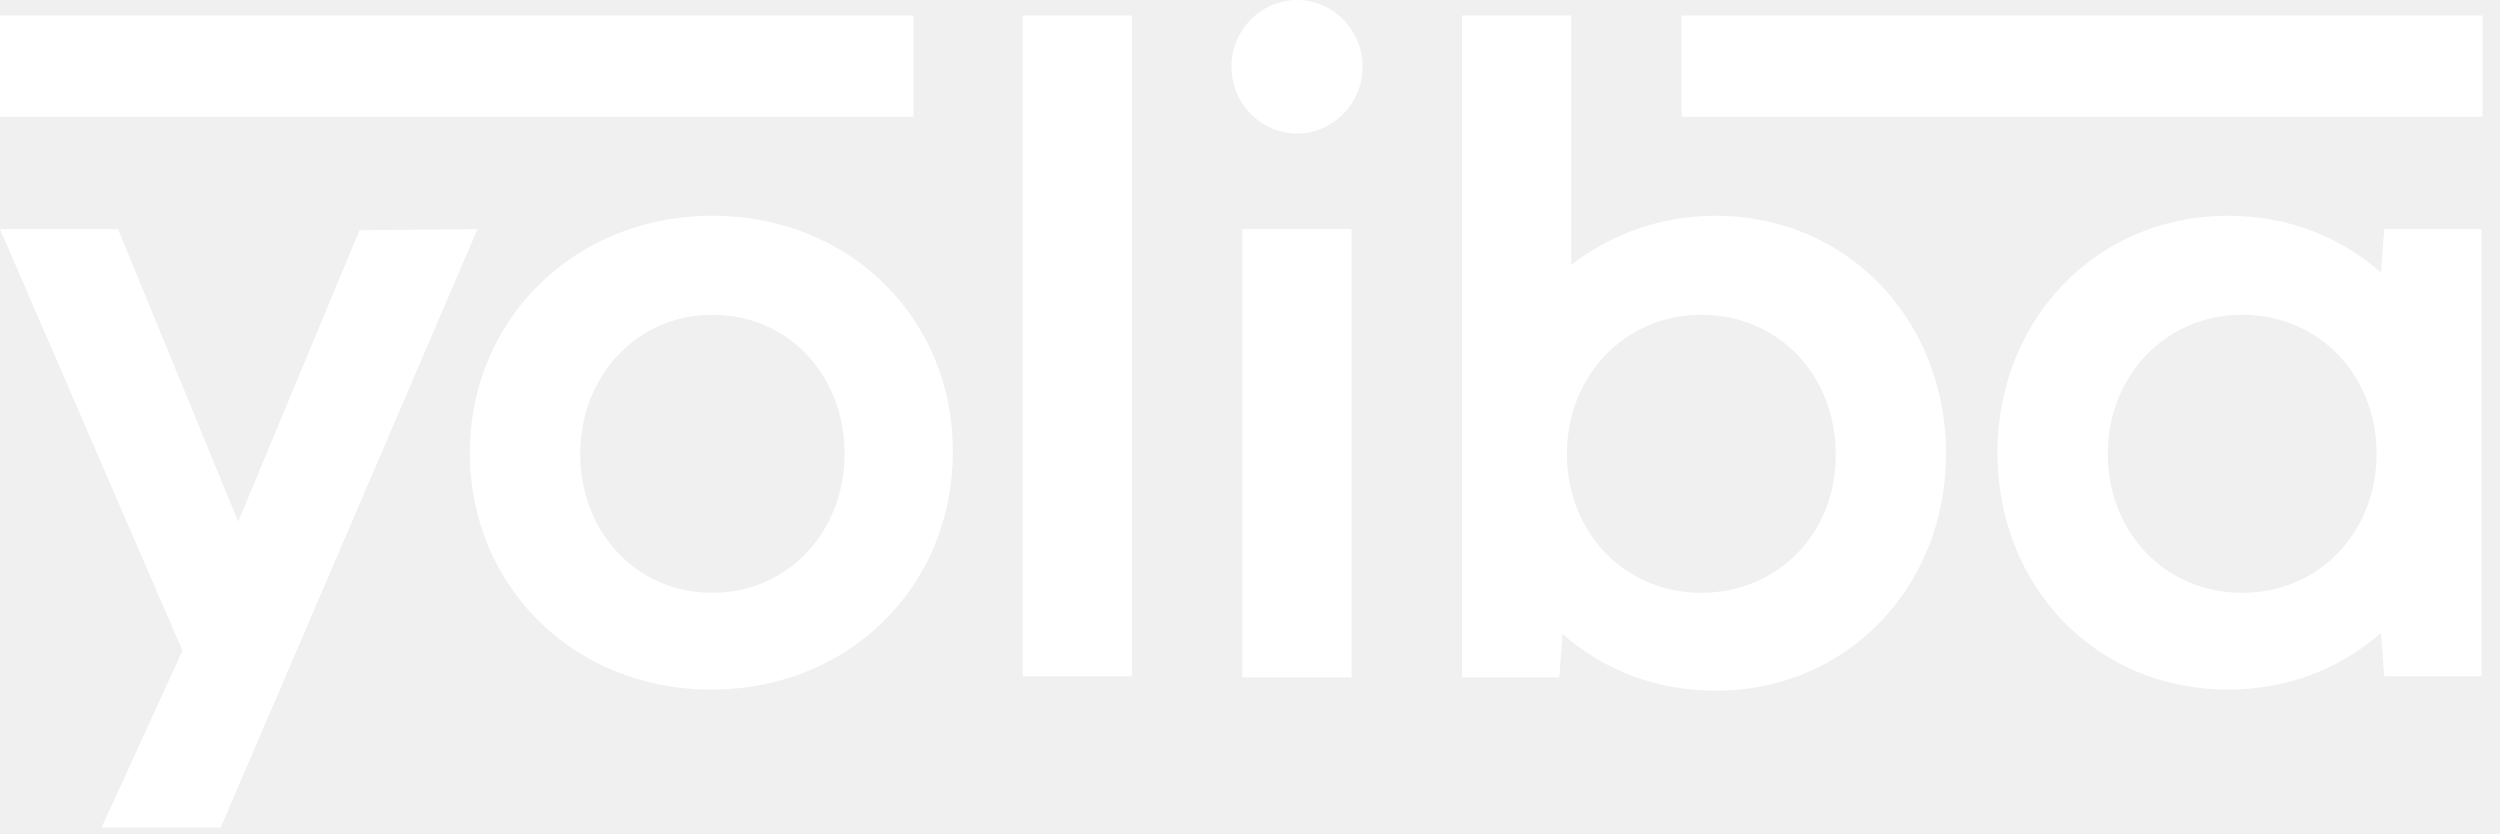
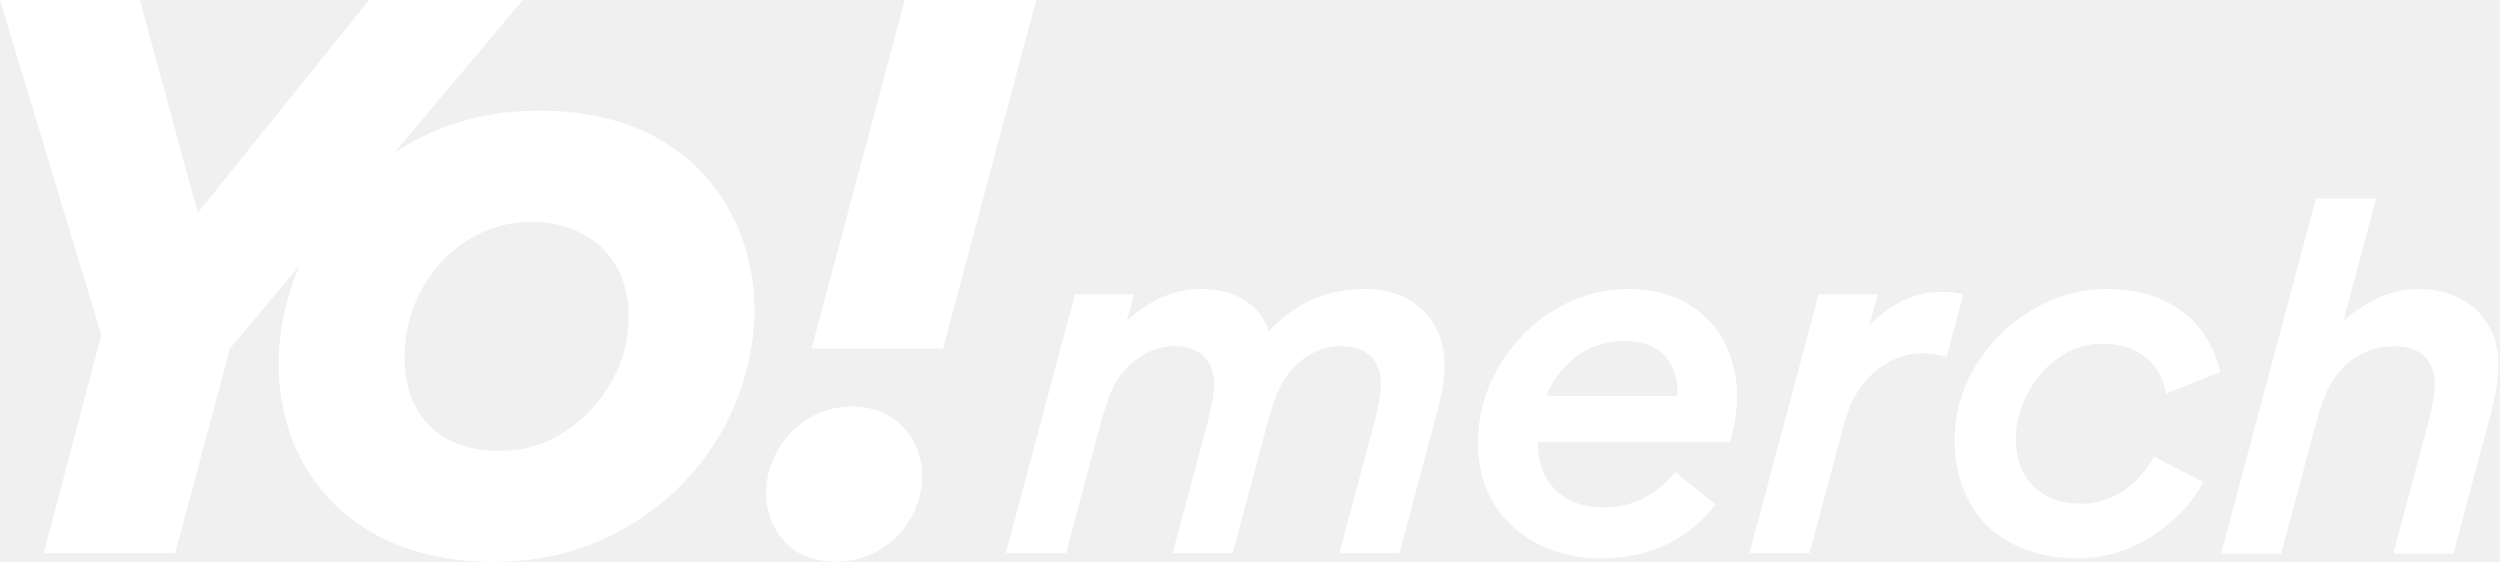
- <svg xmlns="http://www.w3.org/2000/svg" width="84" height="28" viewBox="0 0 84 28" fill="none">
-   <g clip-path="url(#clip0_901_8367)">
-     <path d="M23.937 19.919C21.367 19.919 19.495 17.863 19.495 15.248C19.495 12.632 21.404 10.576 23.937 10.576C26.507 10.576 28.379 12.632 28.379 15.248C28.379 17.863 26.47 19.919 23.937 19.919ZM23.937 7.25C19.274 7.25 15.787 10.763 15.787 15.21C15.787 19.695 19.274 23.17 23.9 23.17C28.563 23.17 32.014 19.657 32.014 15.21C32.051 10.763 28.6 7.25 23.937 7.25Z" fill="white" />
-     <path d="M12.079 7.736L8.004 17.527L3.965 7.698H0L6.131 21.862L3.414 27.804H7.416L16.044 7.698L12.079 7.736Z" fill="white" />
-     <path d="M30.692 0.523H0V3.924H30.692V0.523Z" fill="white" />
-     <path d="M83.412 0.523H56.502V3.924H83.412V0.523Z" fill="white" />
-     <path d="M43.579 0C42.368 0 41.377 1.009 41.377 2.242C41.377 3.476 42.368 4.485 43.579 4.485C44.791 4.485 45.782 3.476 45.782 2.242C45.782 1.009 44.791 0 43.579 0Z" fill="white" />
-     <path d="M57.164 19.919C54.558 19.919 52.648 17.863 52.648 15.248C52.648 12.632 54.594 10.576 57.164 10.576C59.771 10.576 61.68 12.632 61.68 15.248C61.717 17.863 59.771 19.919 57.164 19.919ZM57.642 7.25C55.769 7.25 54.117 7.885 52.795 8.894V0.523H49.124V11.959V22.759H52.392L52.502 21.302C53.86 22.497 55.622 23.208 57.642 23.208C62.084 23.208 65.388 19.695 65.388 15.248C65.388 10.763 62.084 7.25 57.642 7.25Z" fill="white" />
-     <path d="M45.414 7.699H41.743V22.759H45.414V7.699Z" fill="white" />
-     <path d="M38.037 0.523H34.365V22.722H38.037V0.523Z" fill="white" />
-     <path d="M75.337 19.919C72.73 19.919 70.821 17.863 70.821 15.248C70.821 12.632 72.767 10.576 75.337 10.576C77.944 10.576 79.853 12.632 79.853 15.248C79.853 17.863 77.944 19.919 75.337 19.919ZM80 9.156C78.641 7.96 76.879 7.25 74.86 7.25C70.418 7.25 67.113 10.763 67.113 15.21C67.113 19.695 70.418 23.17 74.86 23.17C76.879 23.17 78.641 22.46 80 21.264L80.11 22.722H83.377V7.699H80.11L80 9.156Z" fill="white" />
-   </g>
-   <defs>
-     <clipPath id="clip0_901_8367">
-       <rect width="83.413" height="27.804" fill="white" />
-     </clipPath>
-   </defs>
+ <svg xmlns="http://www.w3.org/2000/svg" width="178" height="40" viewBox="0 0 178 40" fill="none">
+   <path d="M44.652 23.959C44.075 28.024 40.536 31.578 36.784 32.022C31.332 32.667 28.151 29.343 28.92 23.925C29.521 19.689 32.842 16.326 36.784 15.86C41.353 15.319 45.474 18.163 44.652 23.959ZM37.223 0H26.279L14.08 15.155L9.962 0H0L7.214 23.862L7.202 23.907L3.108 39.388H12.472L16.367 24.817L16.422 24.752L21.332 18.909C20.648 20.489 20.177 22.18 19.964 23.946C18.972 32.141 24.042 39.988 35.108 40C35.652 40.001 36.211 39.982 36.784 39.944C44.821 39.408 52.486 33.213 53.608 23.946C54.526 16.355 49.796 7.073 36.784 7.941C33.583 8.154 30.62 9.204 28.094 10.863L37.223 0Z" fill="white" />
+   <path d="M63.955 30.081C61.959 28.365 58.269 28.51 56.122 31.008C53.954 33.531 54.053 37.045 56.24 38.925C58.045 40.476 61.902 40.499 64.138 37.897C66.246 35.444 66.142 31.96 63.955 30.081Z" fill="white" />
+   <path d="M64.417 0L57.782 24.817H67.145L73.781 0H64.417Z" fill="white" />
+   <path d="M97.204 20.574C93.996 20.574 91.85 21.97 90.343 23.577C89.719 21.712 87.978 20.574 85.466 20.574C83.582 20.574 81.893 21.363 80.231 22.838C80.447 22.031 80.736 20.95 80.736 20.95H76.545L71.616 39.384H75.896C75.896 39.384 77.843 32.102 78.362 30.161C78.971 27.881 79.507 26.955 80.17 26.252C81.229 25.131 82.435 24.643 83.637 24.643C85.073 24.643 86.118 25.292 86.388 26.693C86.521 27.378 86.412 28.452 85.955 30.161C85.227 32.885 83.49 39.384 83.49 39.384H87.77C87.77 39.384 89.714 32.109 90.235 30.161C90.745 28.254 91.238 27.108 92.052 26.232C92.883 25.338 94.04 24.643 95.442 24.643C97.261 24.643 98.042 25.55 98.263 26.693C98.419 27.505 98.246 28.598 97.83 30.161C97.361 31.921 95.363 39.384 95.363 39.384H99.642C99.642 39.384 101.563 32.198 102.257 29.604C103.028 26.721 103.027 25.06 102.366 23.591C101.545 21.769 99.676 20.574 97.204 20.574Z" fill="white" />
+   <path d="M149.645 24.473C152.773 24.473 153.937 26.387 154.228 28.027C155.296 27.598 158.09 26.478 158.09 26.478C157.252 22.913 154.439 20.574 149.977 20.574C144.459 20.574 139.673 25.247 139.221 30.338C138.727 35.914 142.137 39.76 147.932 39.76C152.776 39.76 156.052 36.072 156.873 34.318C155.938 33.84 154.672 33.192 153.352 32.517C152.903 33.439 151.222 35.861 148.159 35.861C145.081 35.861 143.302 33.835 143.559 30.679C143.79 27.849 146.204 24.473 149.645 24.473Z" fill="white" />
+   <path d="M119.413 28.184C117.753 28.184 111.062 28.184 110.118 28.184C110.759 26.339 112.772 24.267 115.651 24.267C118.487 24.267 119.537 26.13 119.413 28.184ZM115.909 20.574C110.365 20.574 105.733 25.304 105.271 30.578C104.729 36.764 109.435 39.76 113.898 39.76C118.771 39.76 121.108 37.24 122.153 35.916C121.338 35.263 120.11 34.28 119.273 33.61C118.727 34.257 117.155 36.134 114.19 36.134C110.957 36.134 109.388 33.893 109.505 31.468C111.17 31.468 121.244 31.468 123.166 31.468C124.863 26.031 122.282 20.574 115.909 20.574Z" fill="white" />
+   <path d="M136.238 21.098C135.099 21.472 133.972 22.236 133.111 23.155C133.339 22.302 133.703 20.95 133.703 20.95H129.489L124.561 39.383H128.84C128.84 39.383 130.874 31.772 131.304 30.166C131.707 28.657 132.299 27.638 133.159 26.767C134.577 25.332 136.557 24.78 138.596 25.42C138.986 23.96 139.541 21.886 139.783 20.982C138.999 20.709 137.528 20.673 136.238 21.098Z" fill="white" />
+   <path d="M177.411 23.602C176.537 21.736 174.718 20.581 172.243 20.581C170.067 20.581 168.414 21.526 166.859 22.811L169.178 14.137H164.894L158.137 39.411H162.421C162.421 39.411 164.367 32.128 164.889 30.178C165.469 28.01 165.903 27.24 166.683 26.334C167.531 25.348 168.858 24.655 170.48 24.655C171.691 24.655 172.971 25.045 173.303 26.706C173.452 27.448 173.277 28.647 172.87 30.178C172.401 31.94 170.4 39.411 170.4 39.411H174.684C174.684 39.411 176.607 32.218 177.302 29.62C177.648 28.325 177.879 27.094 177.88 25.978C177.881 25.109 177.742 24.31 177.411 23.602Z" fill="white" />
</svg>
